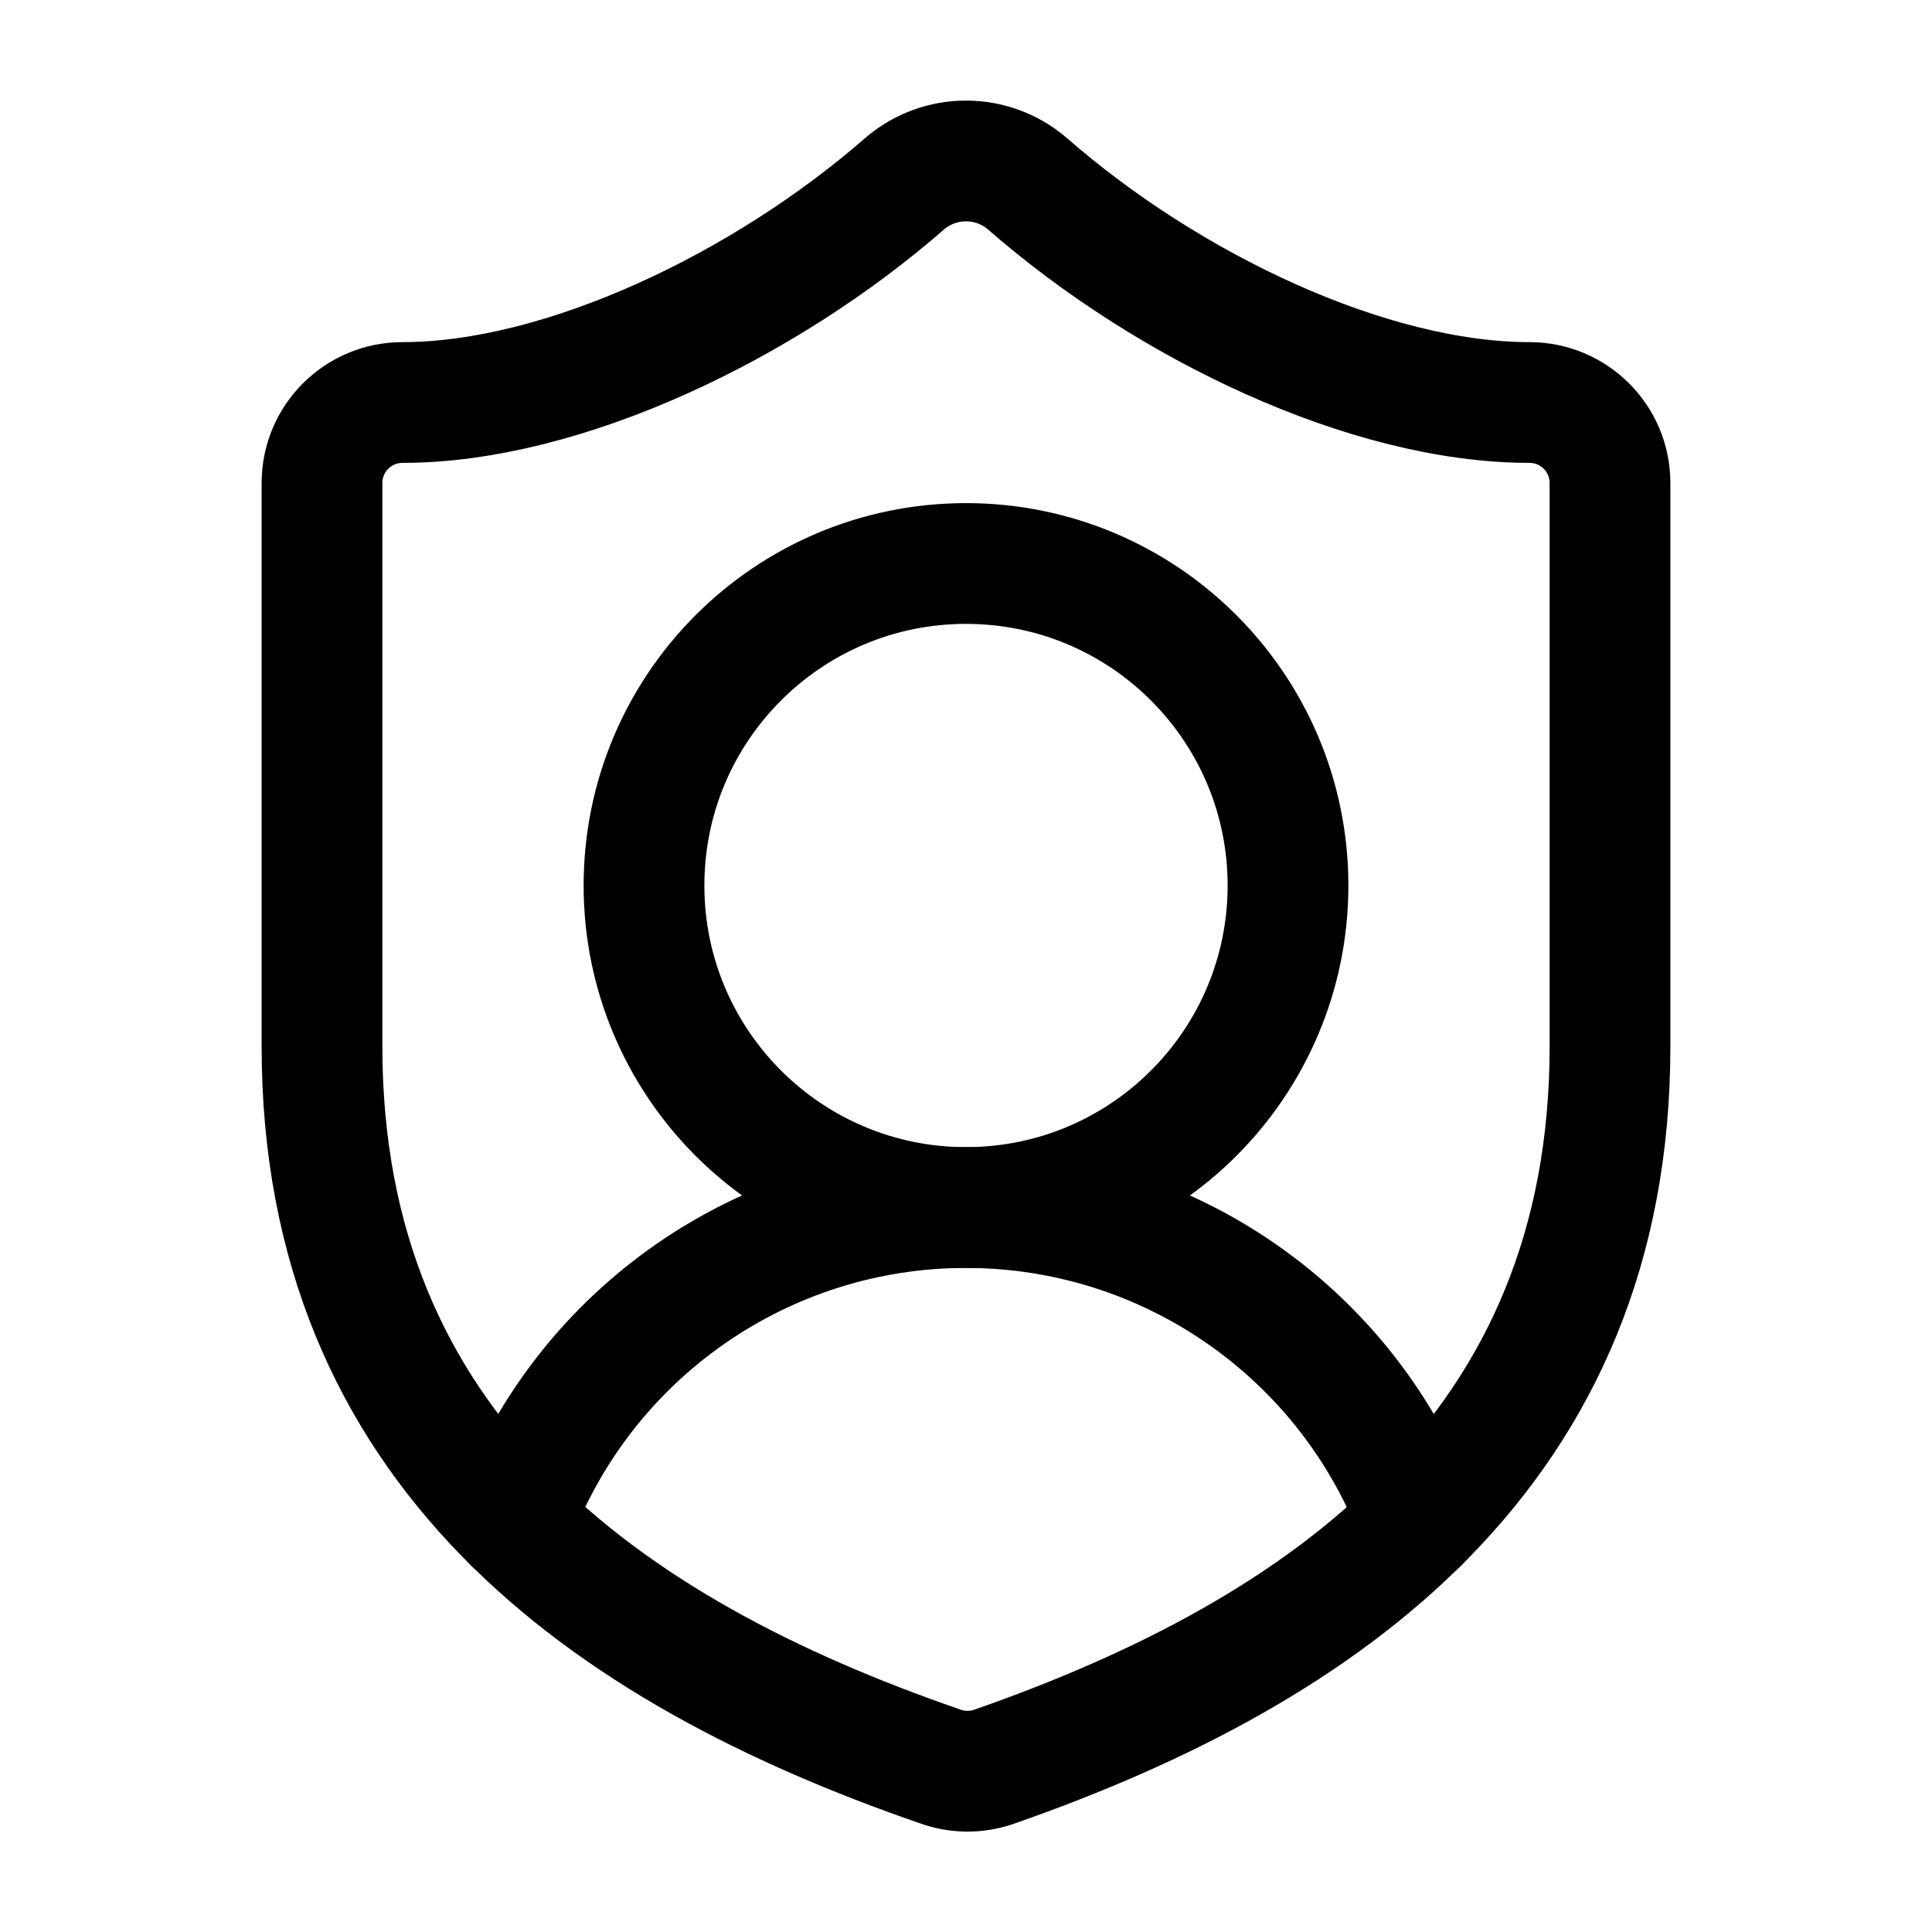
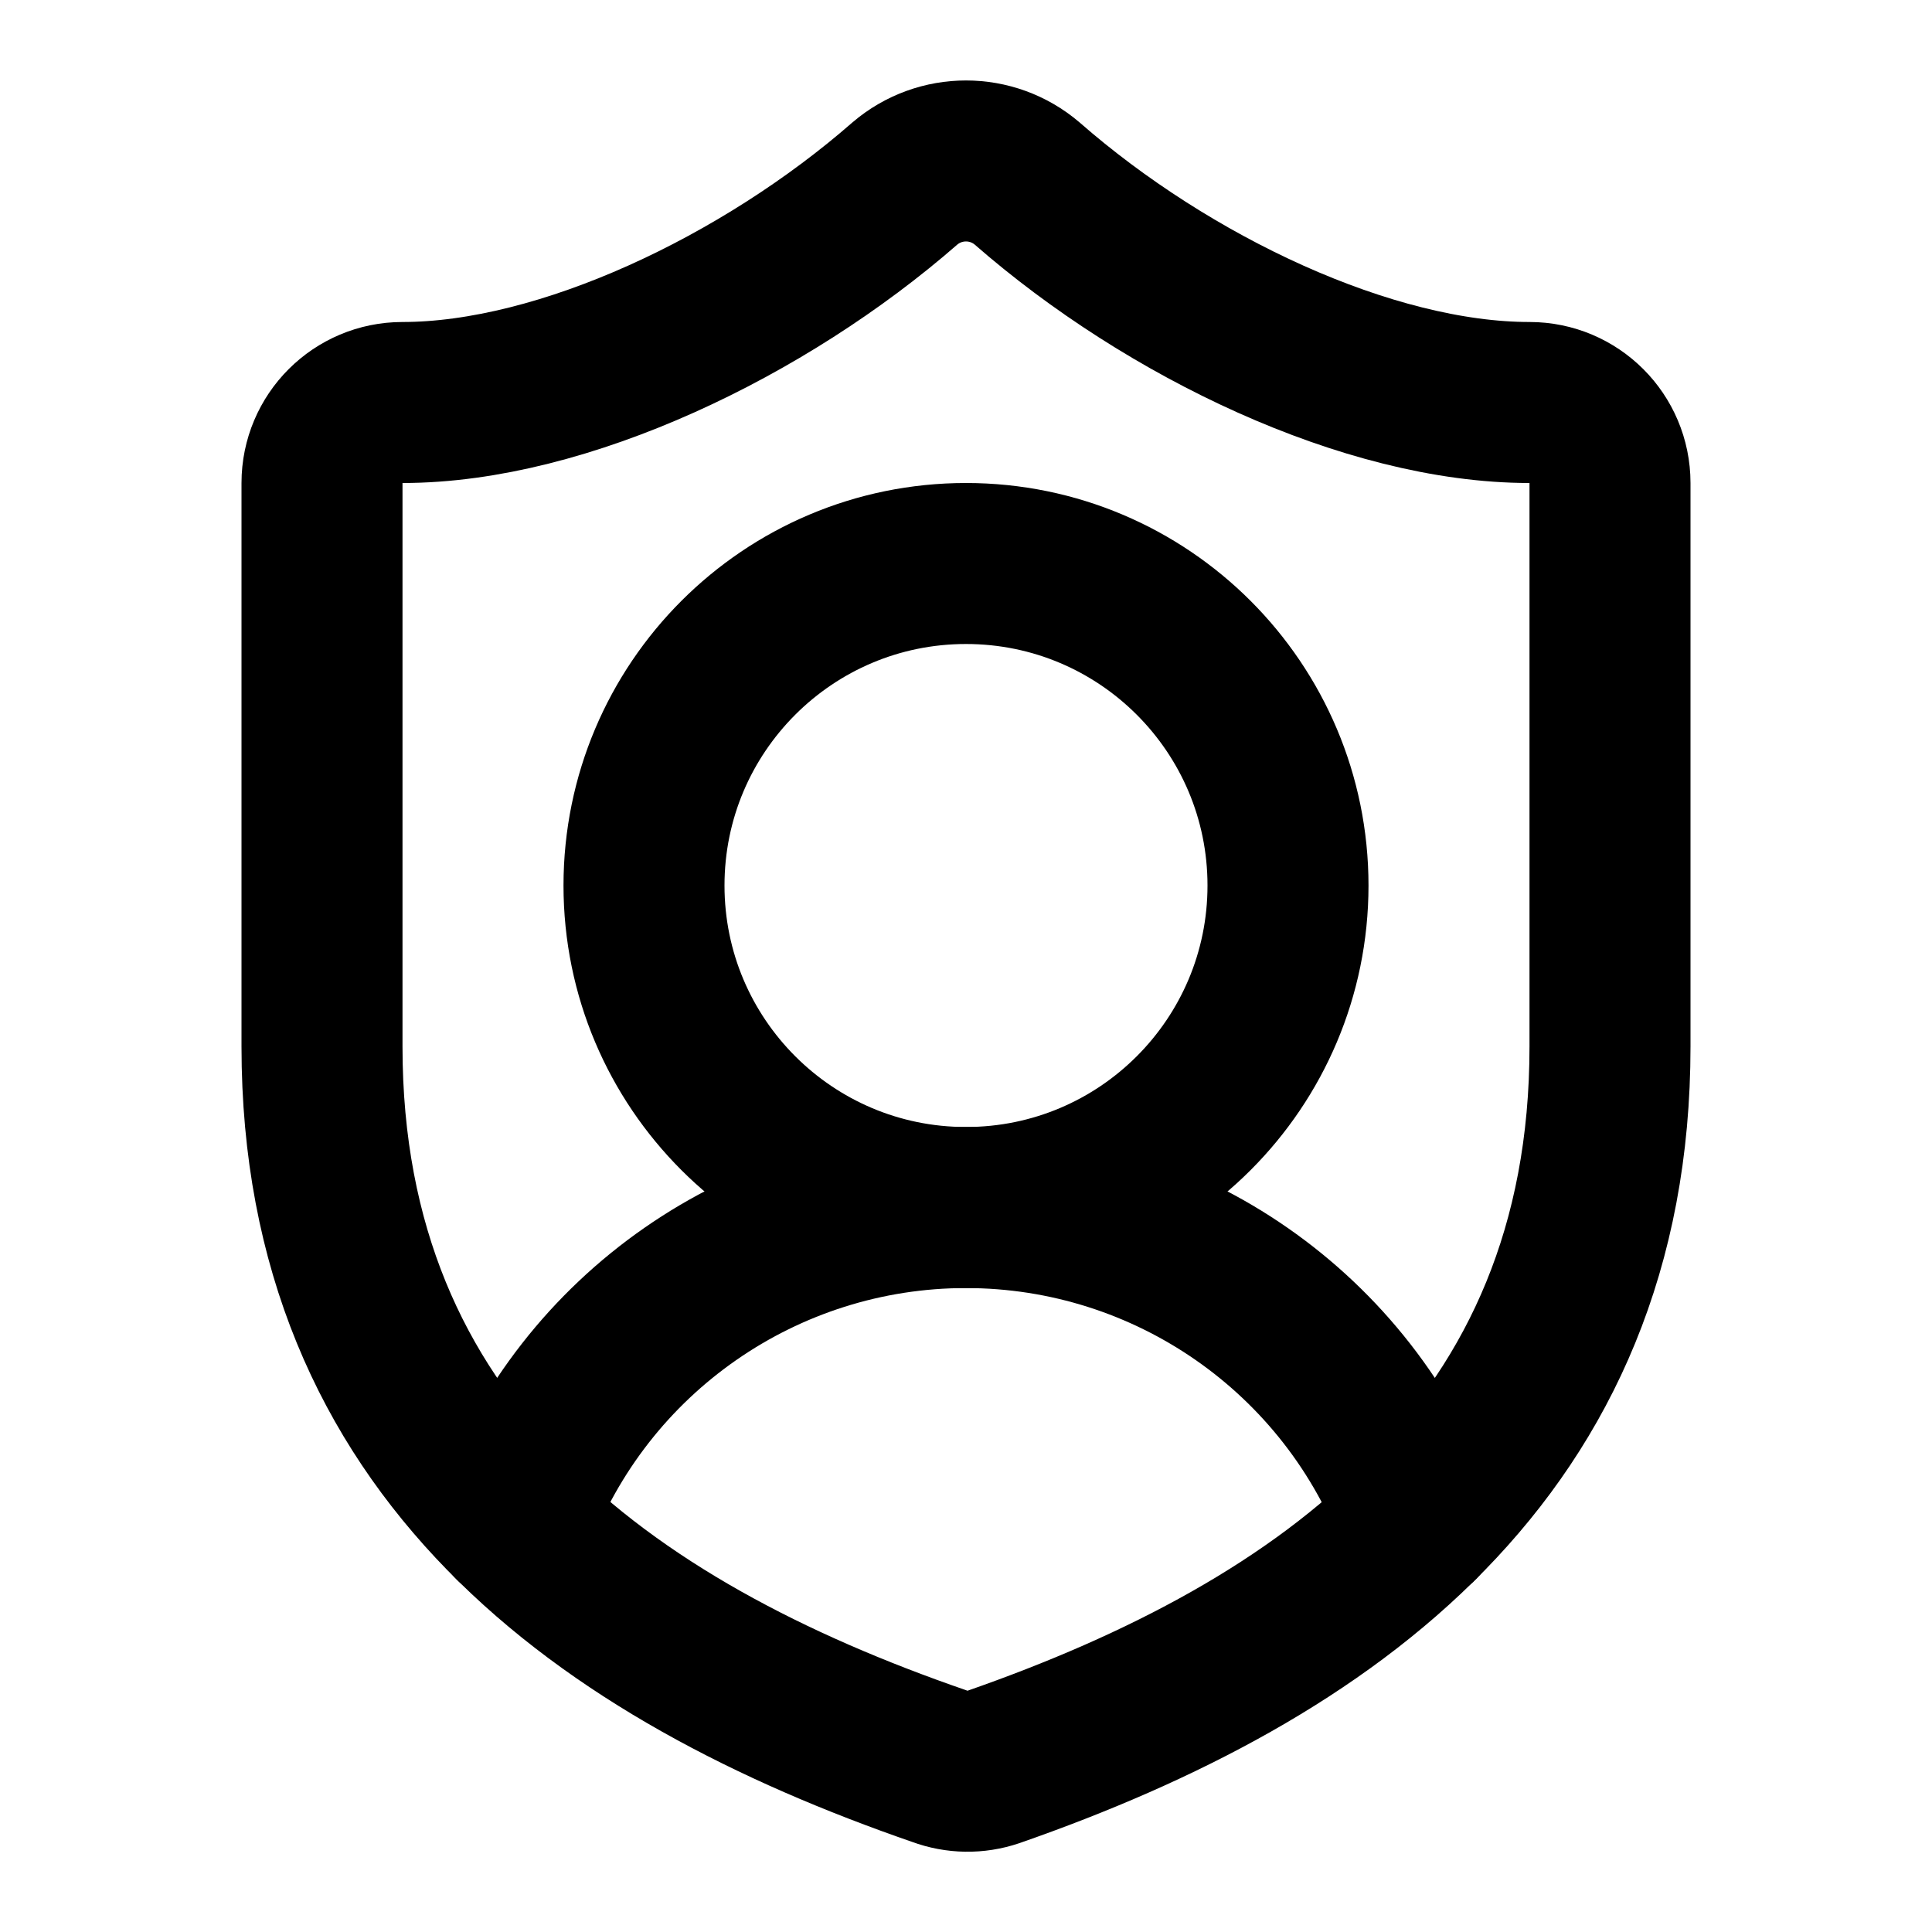
<svg xmlns="http://www.w3.org/2000/svg" width="24" height="24" viewBox="0 0 24 24" fill="none" stroke="currentColor" stroke-width="2" stroke-linecap="round" stroke-linejoin="round" class="lucide lucide-shield-user-icon lucide-shield-user" version="1.1" id="svg2">
  <defs id="defs2" />
-   <path d="M20 13c0 5-3.5 7.5-7.66 8.95a1 1 0 0 1-.67-.01C7.5 20.5 4 18 4 13V6a1 1 0 0 1 1-1c2 0 4.5-1.2 6.24-2.72a1.17 1.17 0 0 1 1.52 0C14.51 3.81 17 5 19 5a1 1 0 0 1 1 1z" id="path1" style="stroke-width:1.5;stroke-dasharray:none" />
-   <path d="M6.376 18.91a6 6 0 0 1 11.249.003" id="path2" style="stroke-width:1.5;stroke-dasharray:none" />
-   <circle cx="12" cy="11" r="4" id="circle2" style="stroke-width:1.5;stroke-dasharray:none" />
+   <path d="M20 13c0 5-3.5 7.5-7.66 8.95a1 1 0 0 1-.67-.01C7.5 20.5 4 18 4 13V6a1 1 0 0 1 1-1c2 0 4.5-1.2 6.24-2.72a1.17 1.17 0 0 1 1.52 0C14.51 3.81 17 5 19 5a1 1 0 0 1 1 1z" id="path1" style="stroke-width:2;stroke-dasharray:none" />
+   <path d="M6.376 18.91a6 6 0 0 1 11.249.003" id="path2" style="stroke-width:2;stroke-dasharray:none" />
+   <circle cx="12" cy="11" r="4" id="circle2" style="stroke-width:2;stroke-dasharray:none" />
</svg>
